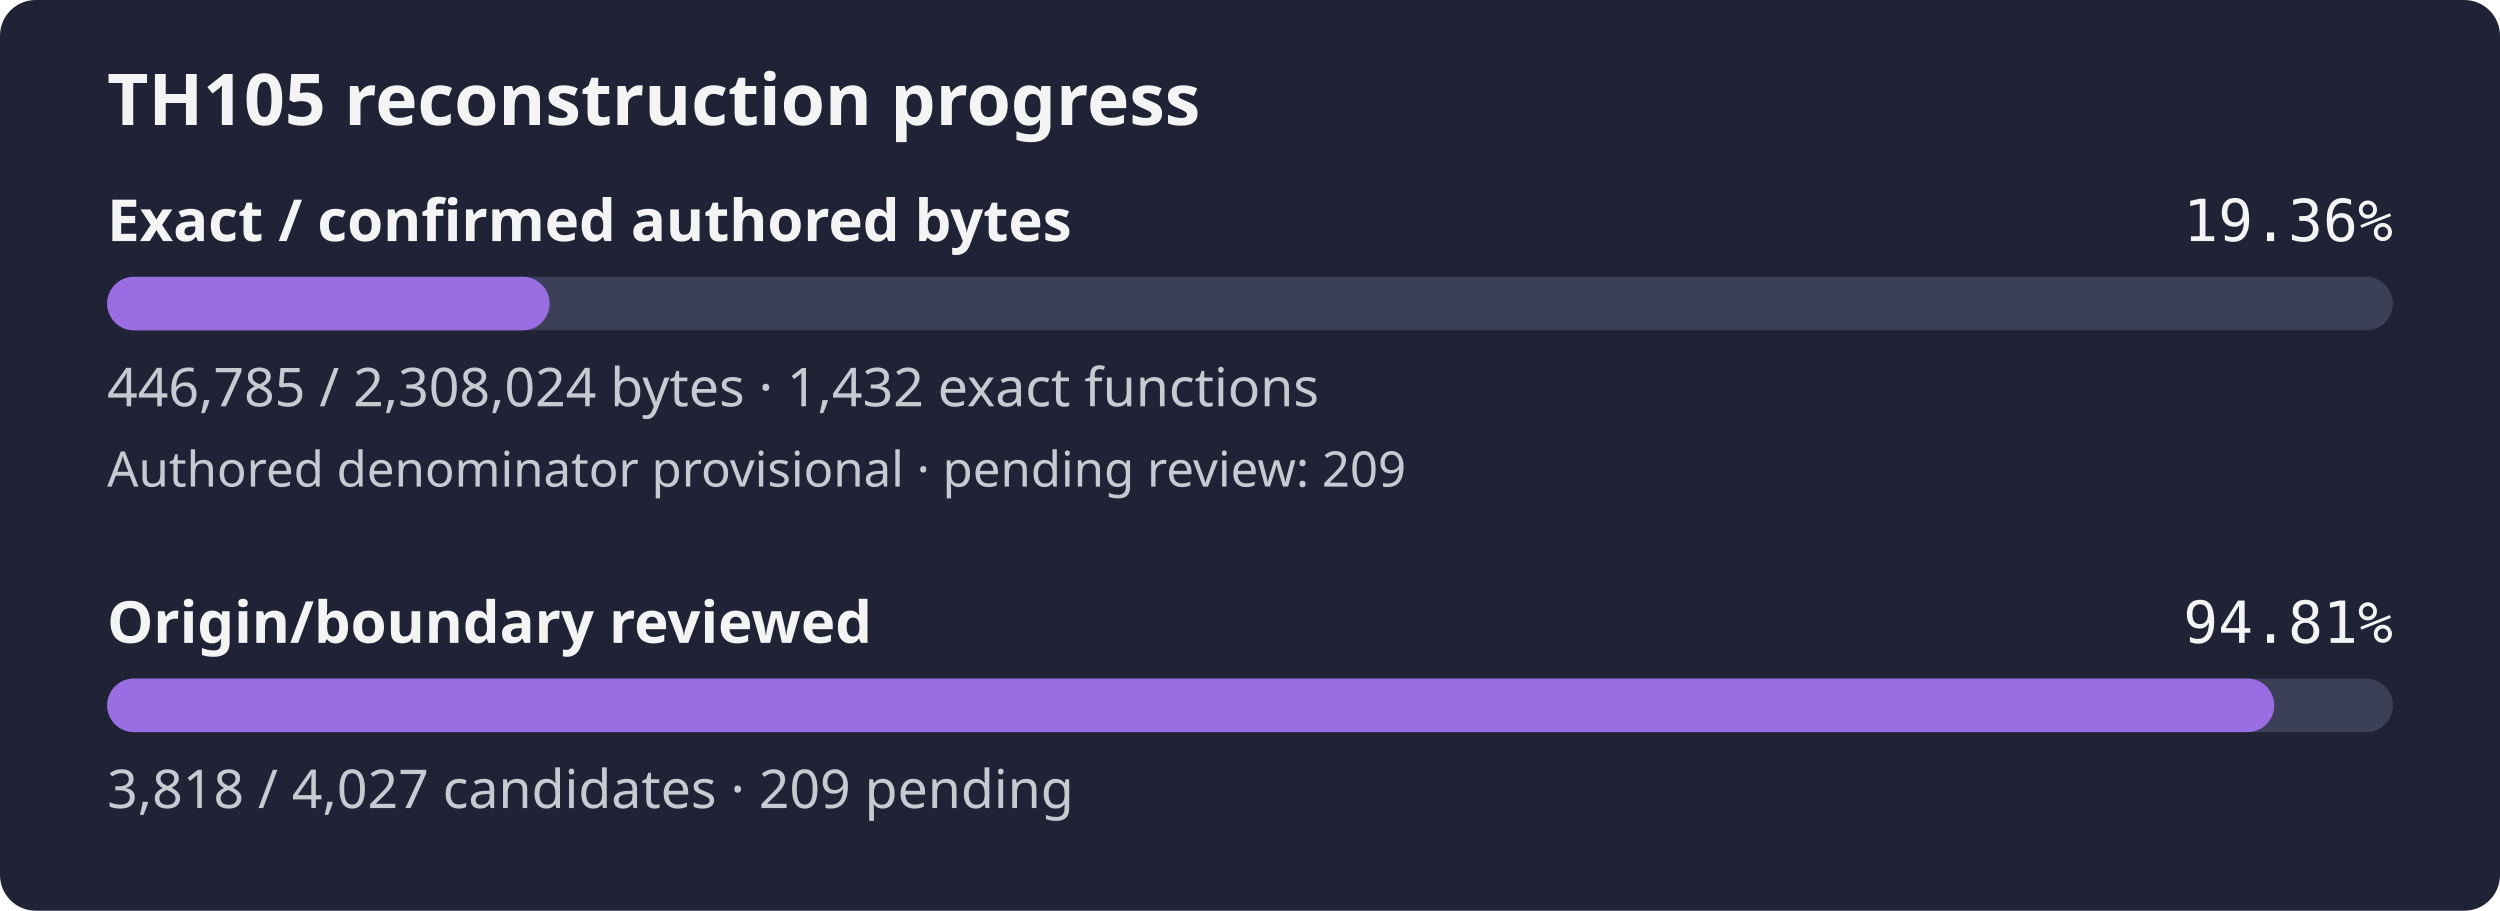
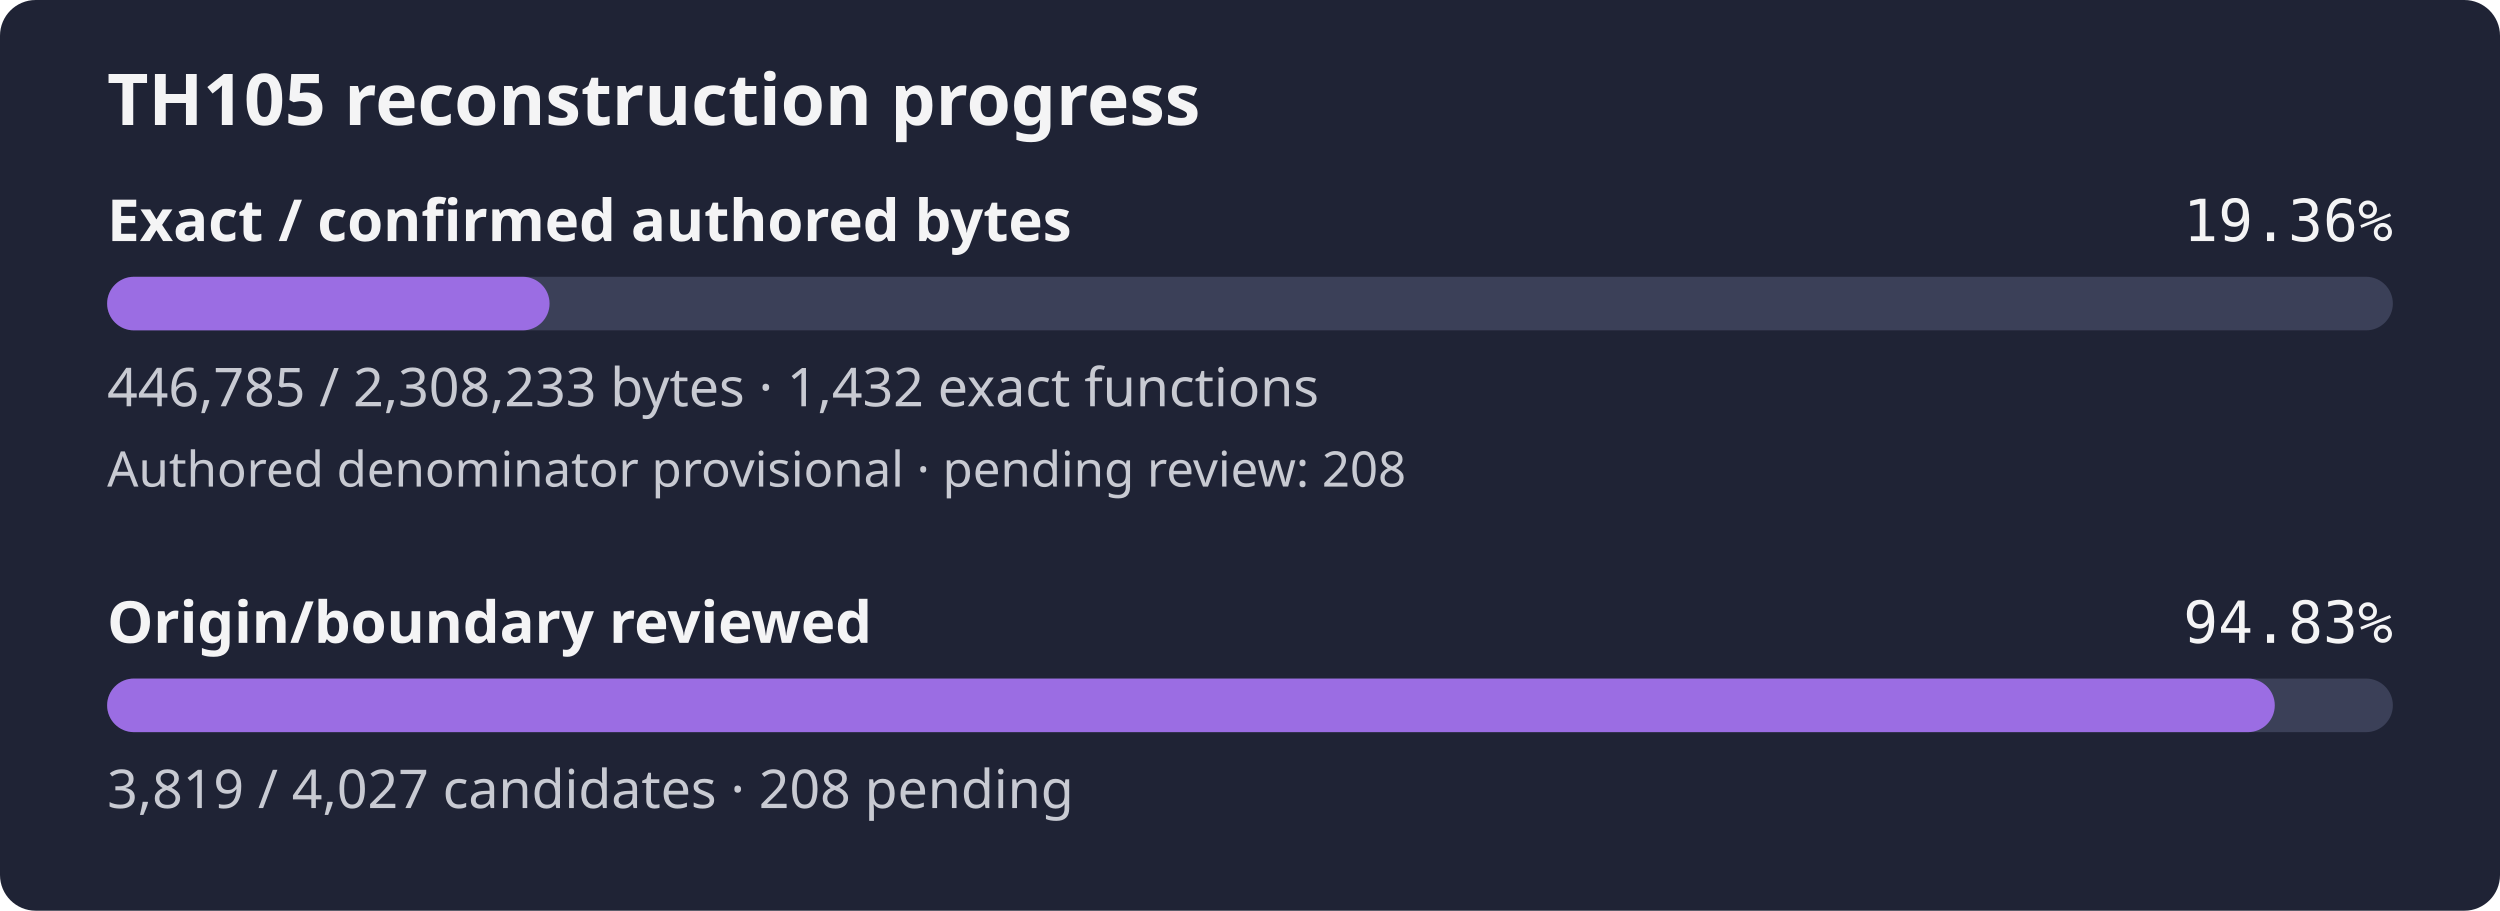
- <svg xmlns="http://www.w3.org/2000/svg" width="560" height="204" viewBox="0 0 560 204" role="img" aria-label="TH105 reconstruction progress: 19.36% of confirmed authored bytes exact; authored denominator provisional, origin review 94.81%">
+ <svg xmlns="http://www.w3.org/2000/svg" width="560" height="204" viewBox="0 0 560 204" role="img" aria-label="TH105 reconstruction progress: 19.36% of confirmed authored bytes exact; authored denominator provisional, origin review 94.83%">
  <rect width="560" height="204" rx="8" fill="#1f2335" />
  <text x="24" y="28" fill="#f4f4f5" font-family="sans-serif" font-size="16" font-weight="600">TH105 reconstruction progress</text>
  <text x="24" y="54" fill="#f4f4f5" font-family="sans-serif" font-size="13" font-weight="600">Exact / confirmed authored bytes</text>
  <text x="536" y="54" fill="#f4f4f5" text-anchor="end" font-family="monospace" font-size="13">19.36%</text>
  <rect id="exact-track" x="24" y="62" width="512" height="12" rx="6" fill="#3b4058" />
-   <rect id="exact-fill" x="24" y="62" width="99.11" height="12" rx="6" fill="#9b6de3" />
-   <text x="24" y="91" fill="#c8cad2" font-family="sans-serif" font-size="12">446,785 / 2,308,024 bytes · 1,432 exact functions</text>
-   <text x="24" y="109" fill="#c8cad2" font-family="sans-serif" font-size="11">Authored denominator provisional · pending review: 209</text>
+   <rect id="exact-fill" x="24" y="62" width="99.10" height="12" rx="6" fill="#9b6de3" />
+   <text x="24" y="91" fill="#c8cad2" font-family="sans-serif" font-size="12">446,785 / 2,308,233 bytes · 1,432 exact functions</text>
+   <text x="24" y="109" fill="#c8cad2" font-family="sans-serif" font-size="11">Authored denominator provisional · pending review: 208</text>
  <text x="24" y="144" fill="#f4f4f5" font-family="sans-serif" font-size="13" font-weight="600">Origin/boundary reviewed</text>
-   <text x="536" y="144" fill="#f4f4f5" text-anchor="end" font-family="monospace" font-size="13">94.81%</text>
+   <text x="536" y="144" fill="#f4f4f5" text-anchor="end" font-family="monospace" font-size="13">94.83%</text>
  <rect id="review-track" x="24" y="152" width="512" height="12" rx="6" fill="#3b4058" />
-   <rect id="review-fill" x="24" y="152" width="485.43" height="12" rx="6" fill="#9b6de3" />
-   <text x="24" y="181" fill="#c8cad2" font-family="sans-serif" font-size="12">3,818 / 4,027 candidates · 209 pending</text>
+   <rect id="review-fill" x="24" y="152" width="485.55" height="12" rx="6" fill="#9b6de3" />
+   <text x="24" y="181" fill="#c8cad2" font-family="sans-serif" font-size="12">3,819 / 4,027 candidates · 208 pending</text>
</svg>
